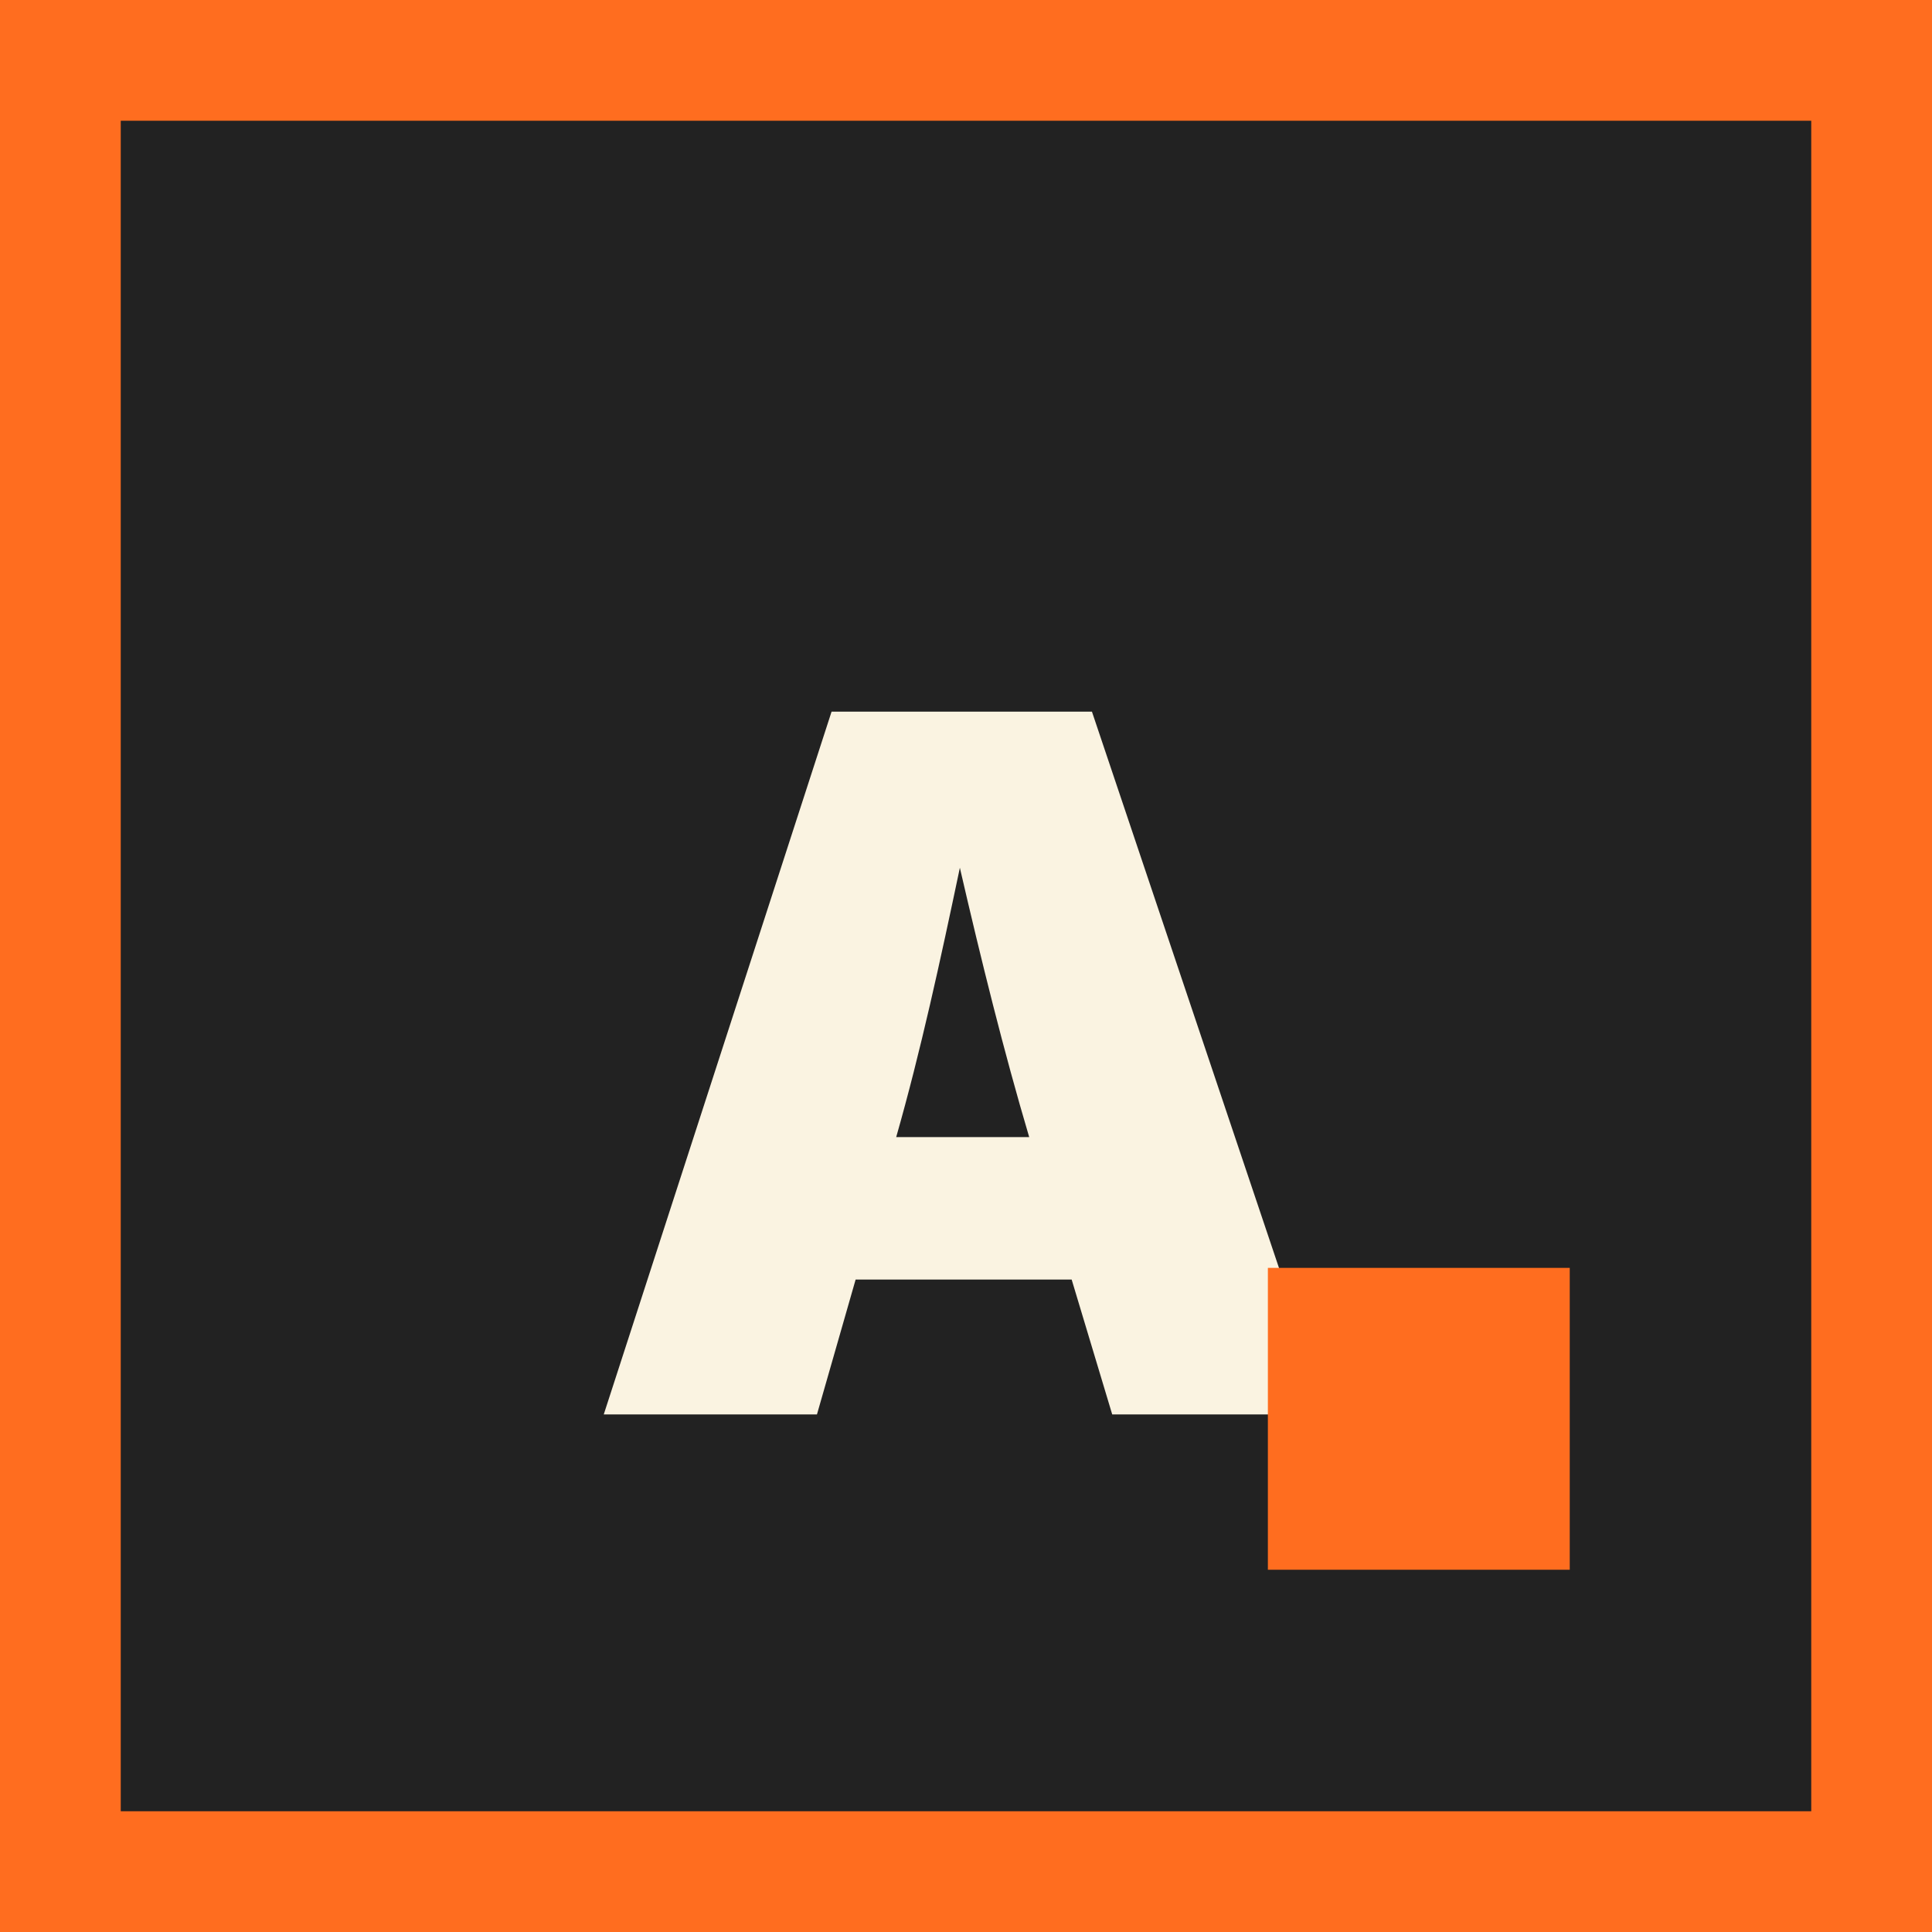
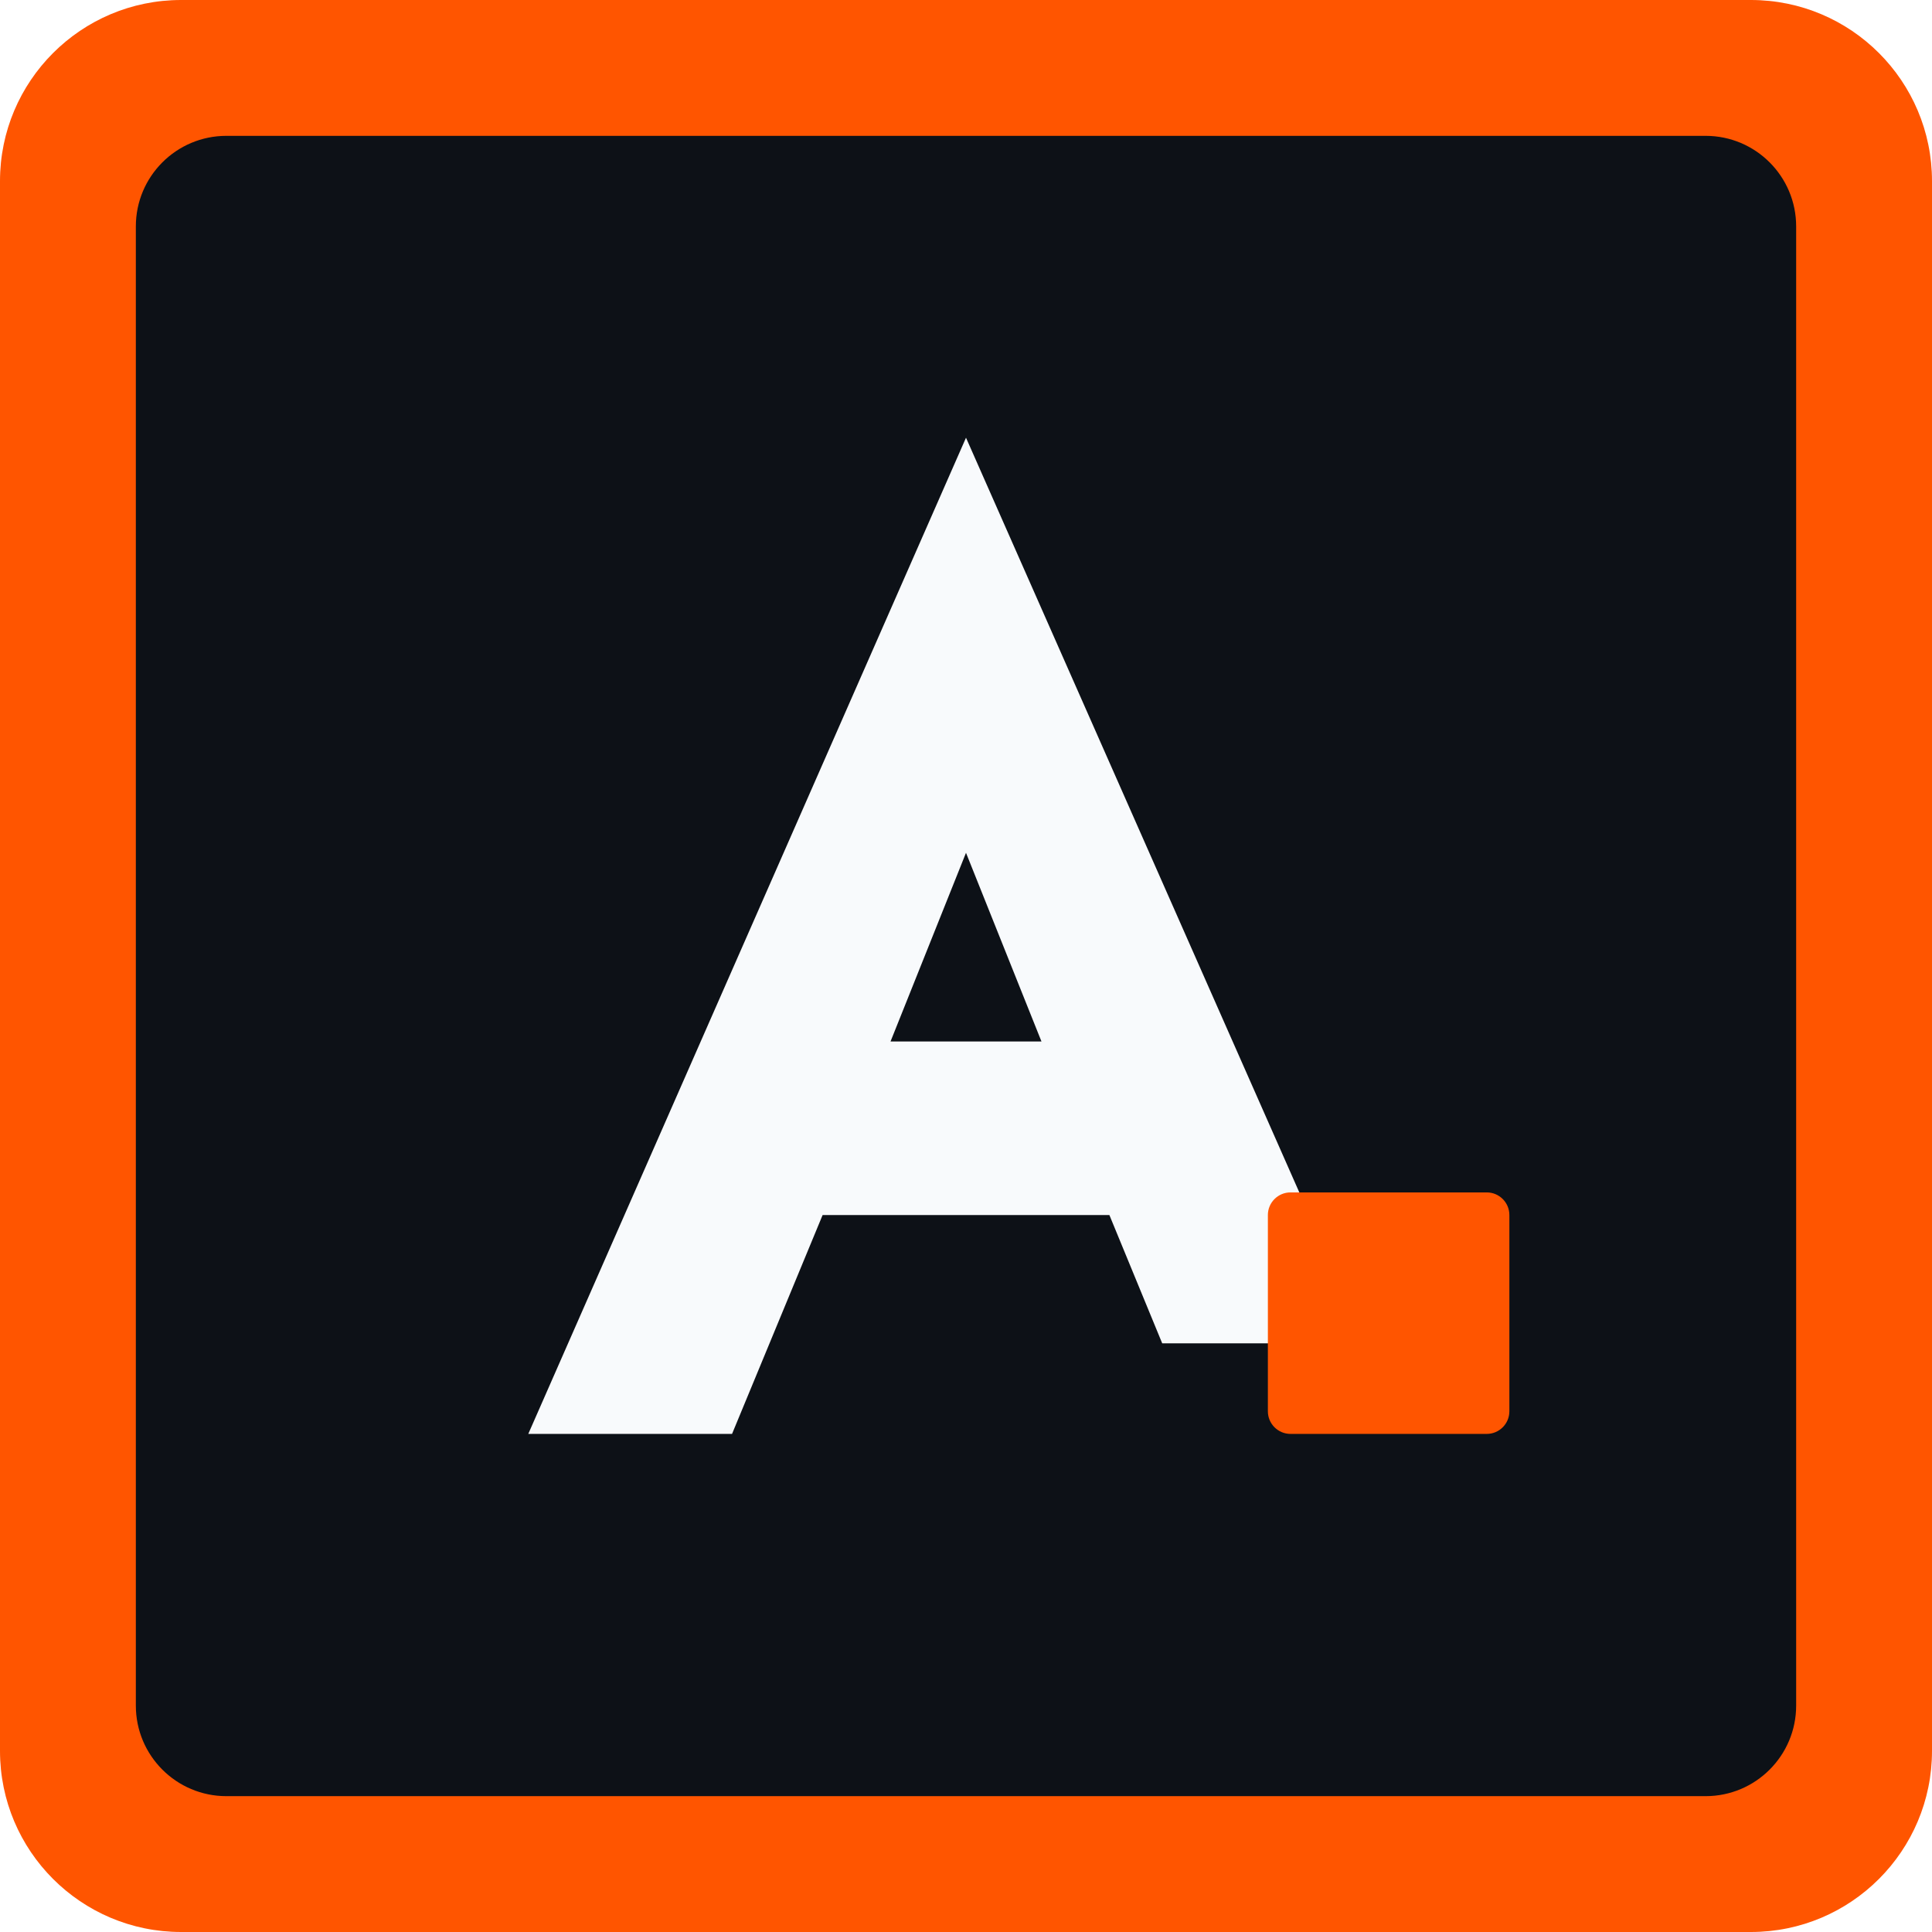
- <svg xmlns="http://www.w3.org/2000/svg" viewBox="0 0 64 64">
-   <rect width="64" height="64" fill="#222222" />
-   <rect x="2" y="2" width="60" height="60" fill="none" stroke="#FF6D1F" stroke-width="4" />
-   <text x="50%" y="54%" font-family="'Space Grotesk', -apple-system, BlinkMacSystemFont, monospace" font-size="32" font-weight="900" fill="#FAF3E1" text-anchor="middle" dominant-baseline="middle">A</text>
-   <rect x="42" y="42" width="10" height="10" fill="#FF6D1F" />
+ <svg xmlns="http://www.w3.org/2000/svg" viewBox="0 0 512 512" width="100%" height="100%">
+   <rect width="512" height="512" rx="48" fill="#FF5500" />
+   <rect x="36" y="36" width="440" height="440" rx="24" fill="#0D1117" />
+   <path d="M256 116L140 380H194L218 322H294L308 356H362L256 116ZM236 276L256 226L276 276H236Z" fill="#F8FAFC" />
+   <rect x="336" y="316" width="64" height="64" rx="6" fill="#FF5500" />
</svg>
